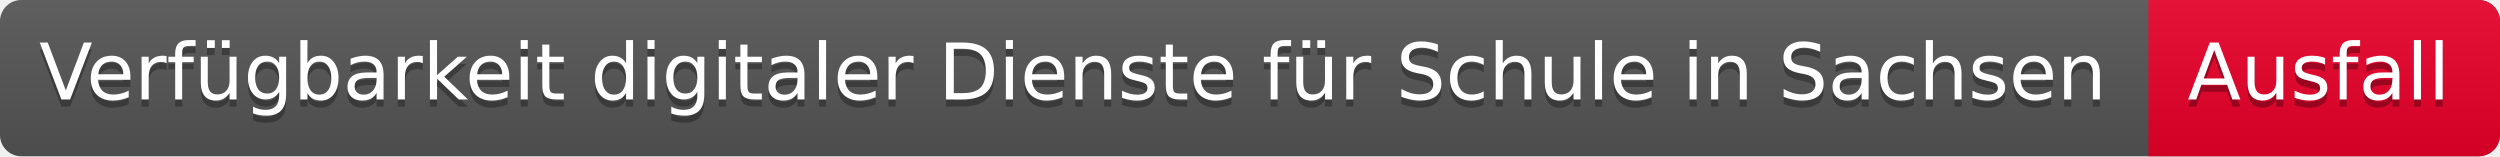
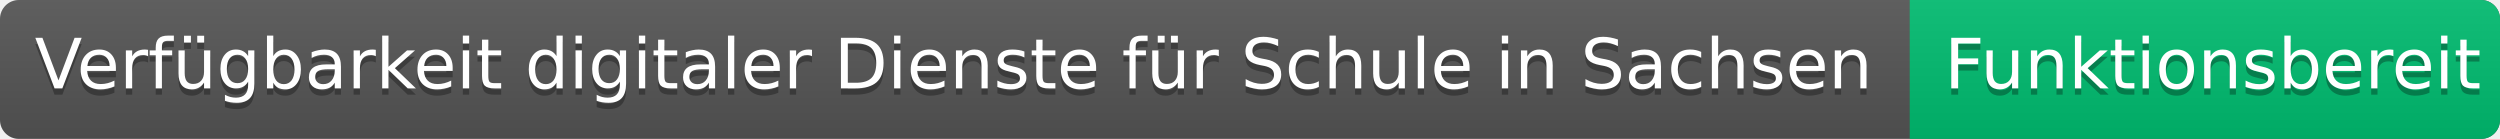
- <svg xmlns="http://www.w3.org/2000/svg" height="2em" width="64ex" font-family="DejaVu Sans,Verdana,Geneva,sans-serif" font-size="11">
+ <svg xmlns="http://www.w3.org/2000/svg" height="2em" width="72ex" font-family="DejaVu Sans,Verdana,Geneva,sans-serif" font-size="11">
  <linearGradient id="b" x2="0" y2="100%">
    <stop offset="0" stop-color="#bbb" stop-opacity=".1" />
    <stop offset="1" stop-opacity=".1" />
  </linearGradient>
  <clipPath id="a">
    <rect width="100%" height="100%" rx="3" fill="#fff" />
  </clipPath>
  <g clip-path="url(#a)" fill="#fff">
    <rect x="0" y="0" width="100%" height="100%" fill="#555" />
-     <rect x="55ex" y="0" height="100%" width="100%" fill="#eb0029" />
+     <rect x="55ex" y="0" height="100%" width="100%" fill="#00bd70" />
    <rect x="0" y="0" width="100%" height="100%" fill="url(#b)" />
    <text x="1ex" y="15" fill="#010101" fill-opacity=".3">Verfügbarkeit digitaler Dienste für Schule in Sachsen</text>
    <text x="1ex" y="14">Verfügbarkeit digitaler Dienste für Schule in Sachsen</text>
-     <text x="56ex" y="15" fill="#010101" fill-opacity=".3">Ausfall</text>
-     <text x="56ex" y="14">Ausfall</text>
+     <text x="56ex" y="15" fill="#010101" fill-opacity=".3">Funktionsbereit</text>
+     <text x="56ex" y="14">Funktionsbereit</text>
  </g>
</svg>
